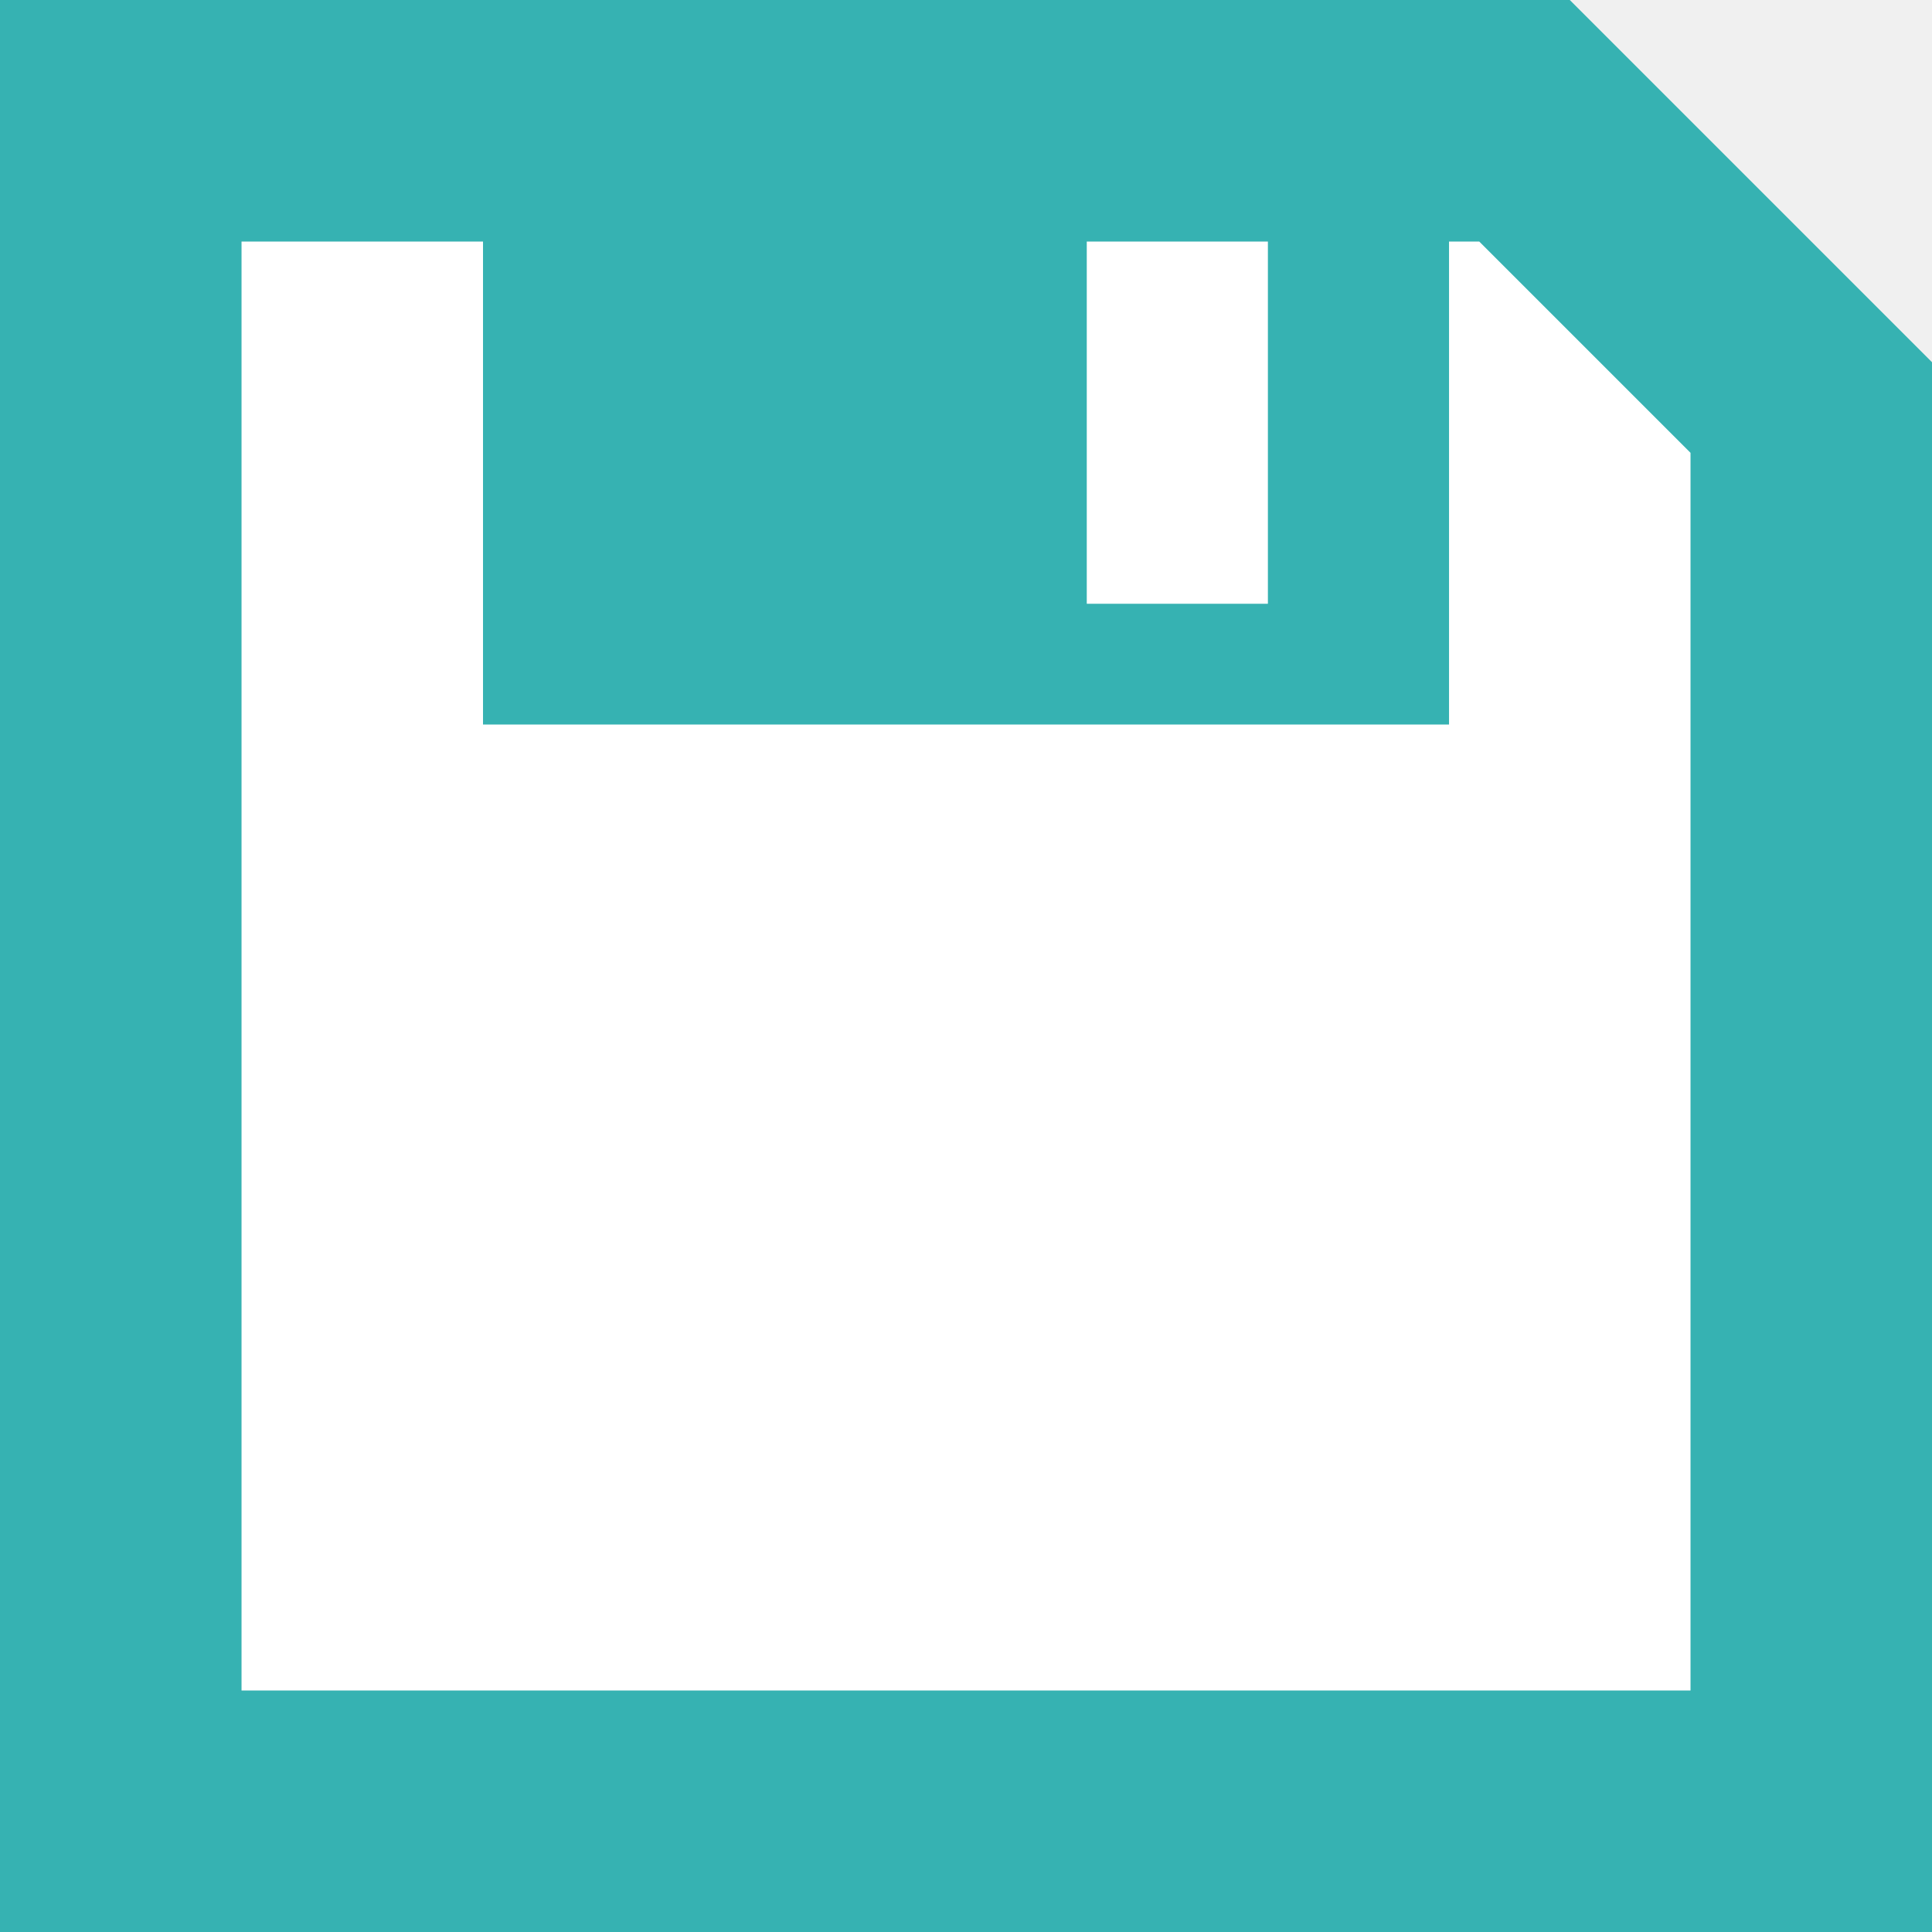
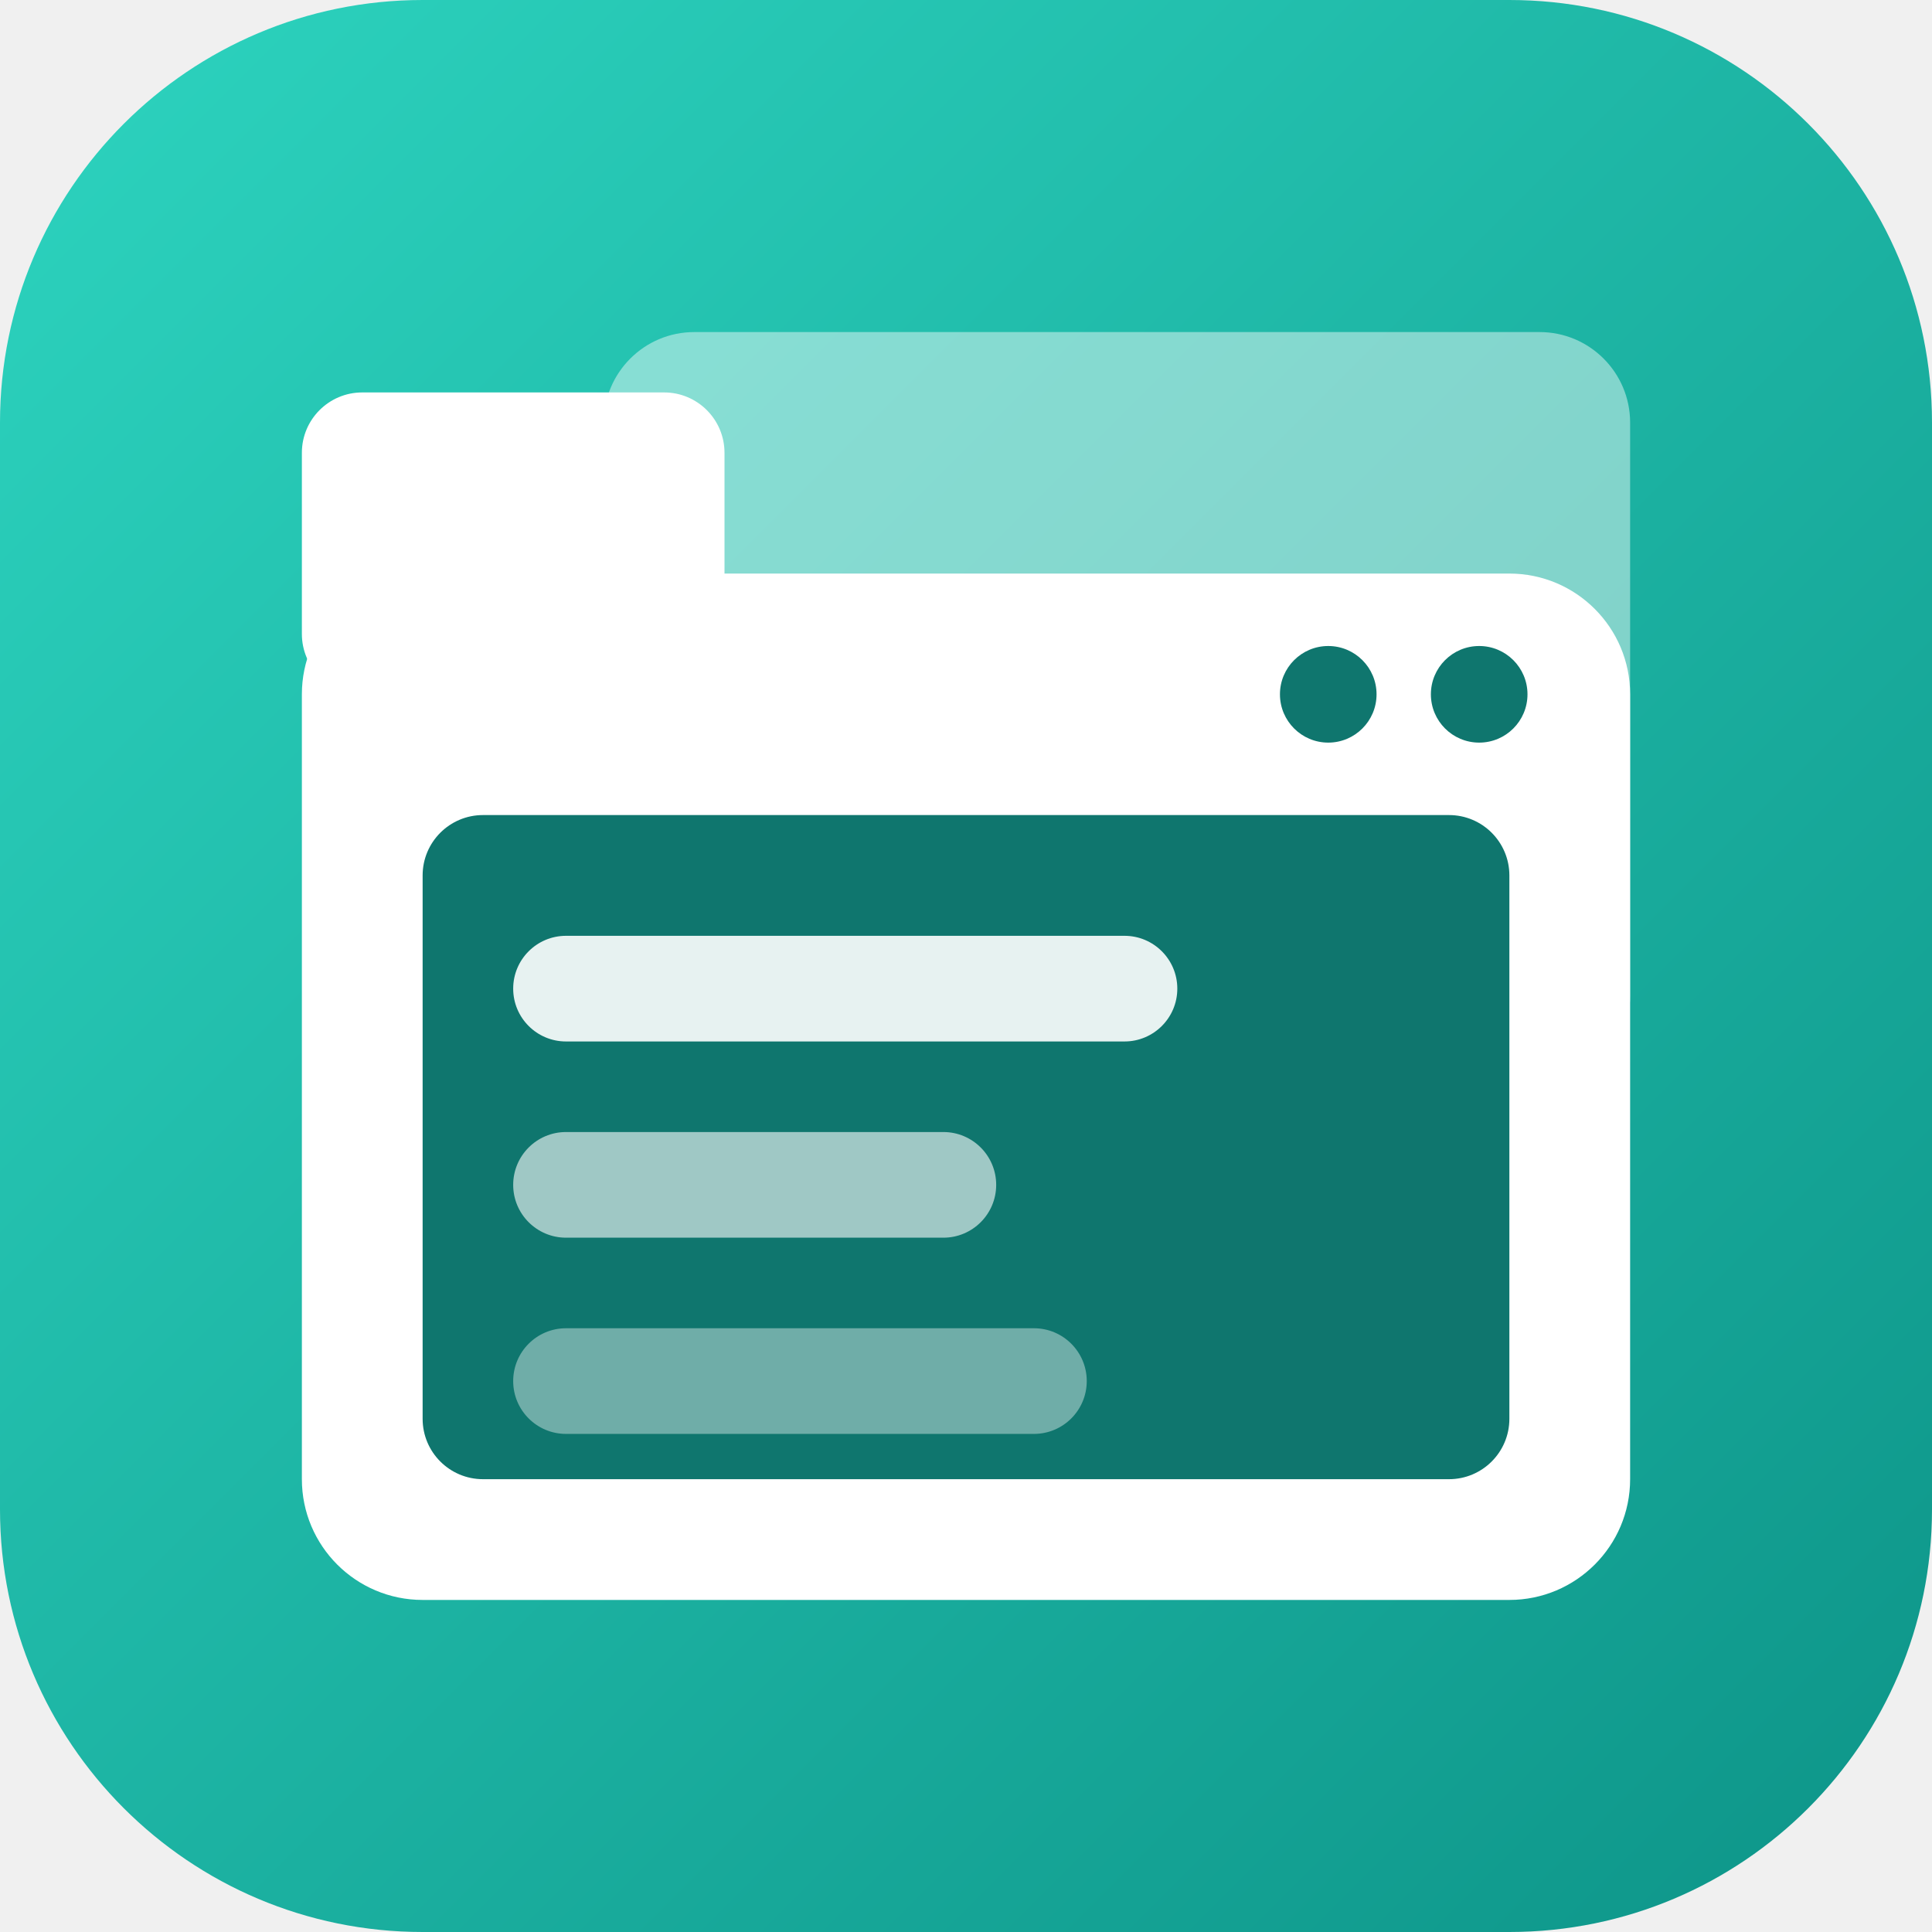
- <svg xmlns="http://www.w3.org/2000/svg" width="64" height="64" viewBox="0 0 16.933 16.933">
-   <g id="layer1" transform="translate(0,-280.0666)">
-     <rect style="fill:#ffffff;fill-opacity:1;stroke:none;stroke-width:0.265" width="12.7" height="12.7" x="2.117" y="282.183" ry="1.2111329e-005" />
-     <path style="fill:#36b2b2;fill-opacity:1;stroke-width:1" d="M 0 0 L 0 64 L 64 64 L 64 15 L 64 12 L 52 0 L 0 0 z M 8 8 L 16 8 L 16 24 L 48 24 L 48 8 L 49 8 L 56 15 L 56 56 L 8 56 L 8 8 z M 36 8 L 38 8 L 40 8 L 42 8 L 42 20 L 40 20 L 38 20 L 36 20 L 36 8 z " transform="matrix(0.2645833,0,0,0.2645833,0,280.0666)" />
-   </g>
+ <svg xmlns="http://www.w3.org/2000/svg" width="64" height="64" viewBox="0 0 64 64">
+   <defs>
+     <linearGradient id="bg" x1="0" y1="0" x2="1" y2="1">
+       <stop offset="0" stop-color="#2dd4bf" />
+       <stop offset="1" stop-color="#0d9488" />
+     </linearGradient>
+   </defs>
+   <rect width="64" height="64" rx="14" fill="url(#bg)" />
+   <rect x="20" y="11" width="34" height="25" rx="3" fill="#ffffff" opacity="0.45" />
+   <rect x="10" y="13" width="14" height="10" rx="2" fill="#ffffff" />
+   <rect x="10" y="19" width="44" height="34" rx="4" fill="#ffffff" />
+   <circle cx="44" cy="23" r="1.6" fill="#0f766e" />
+   <circle cx="49" cy="23" r="1.6" fill="#0f766e" />
+   <rect x="14" y="27" width="36" height="22" rx="2" fill="#0f766e" />
+   <rect x="17" y="31" width="22" height="3.5" rx="1.75" fill="#ffffff" opacity="0.9" />
+   <rect x="17" y="37.5" width="16" height="3.5" rx="1.75" fill="#ffffff" opacity="0.6" />
+   <rect x="17" y="44" width="19" height="3.5" rx="1.75" fill="#ffffff" opacity="0.4" />
</svg>
